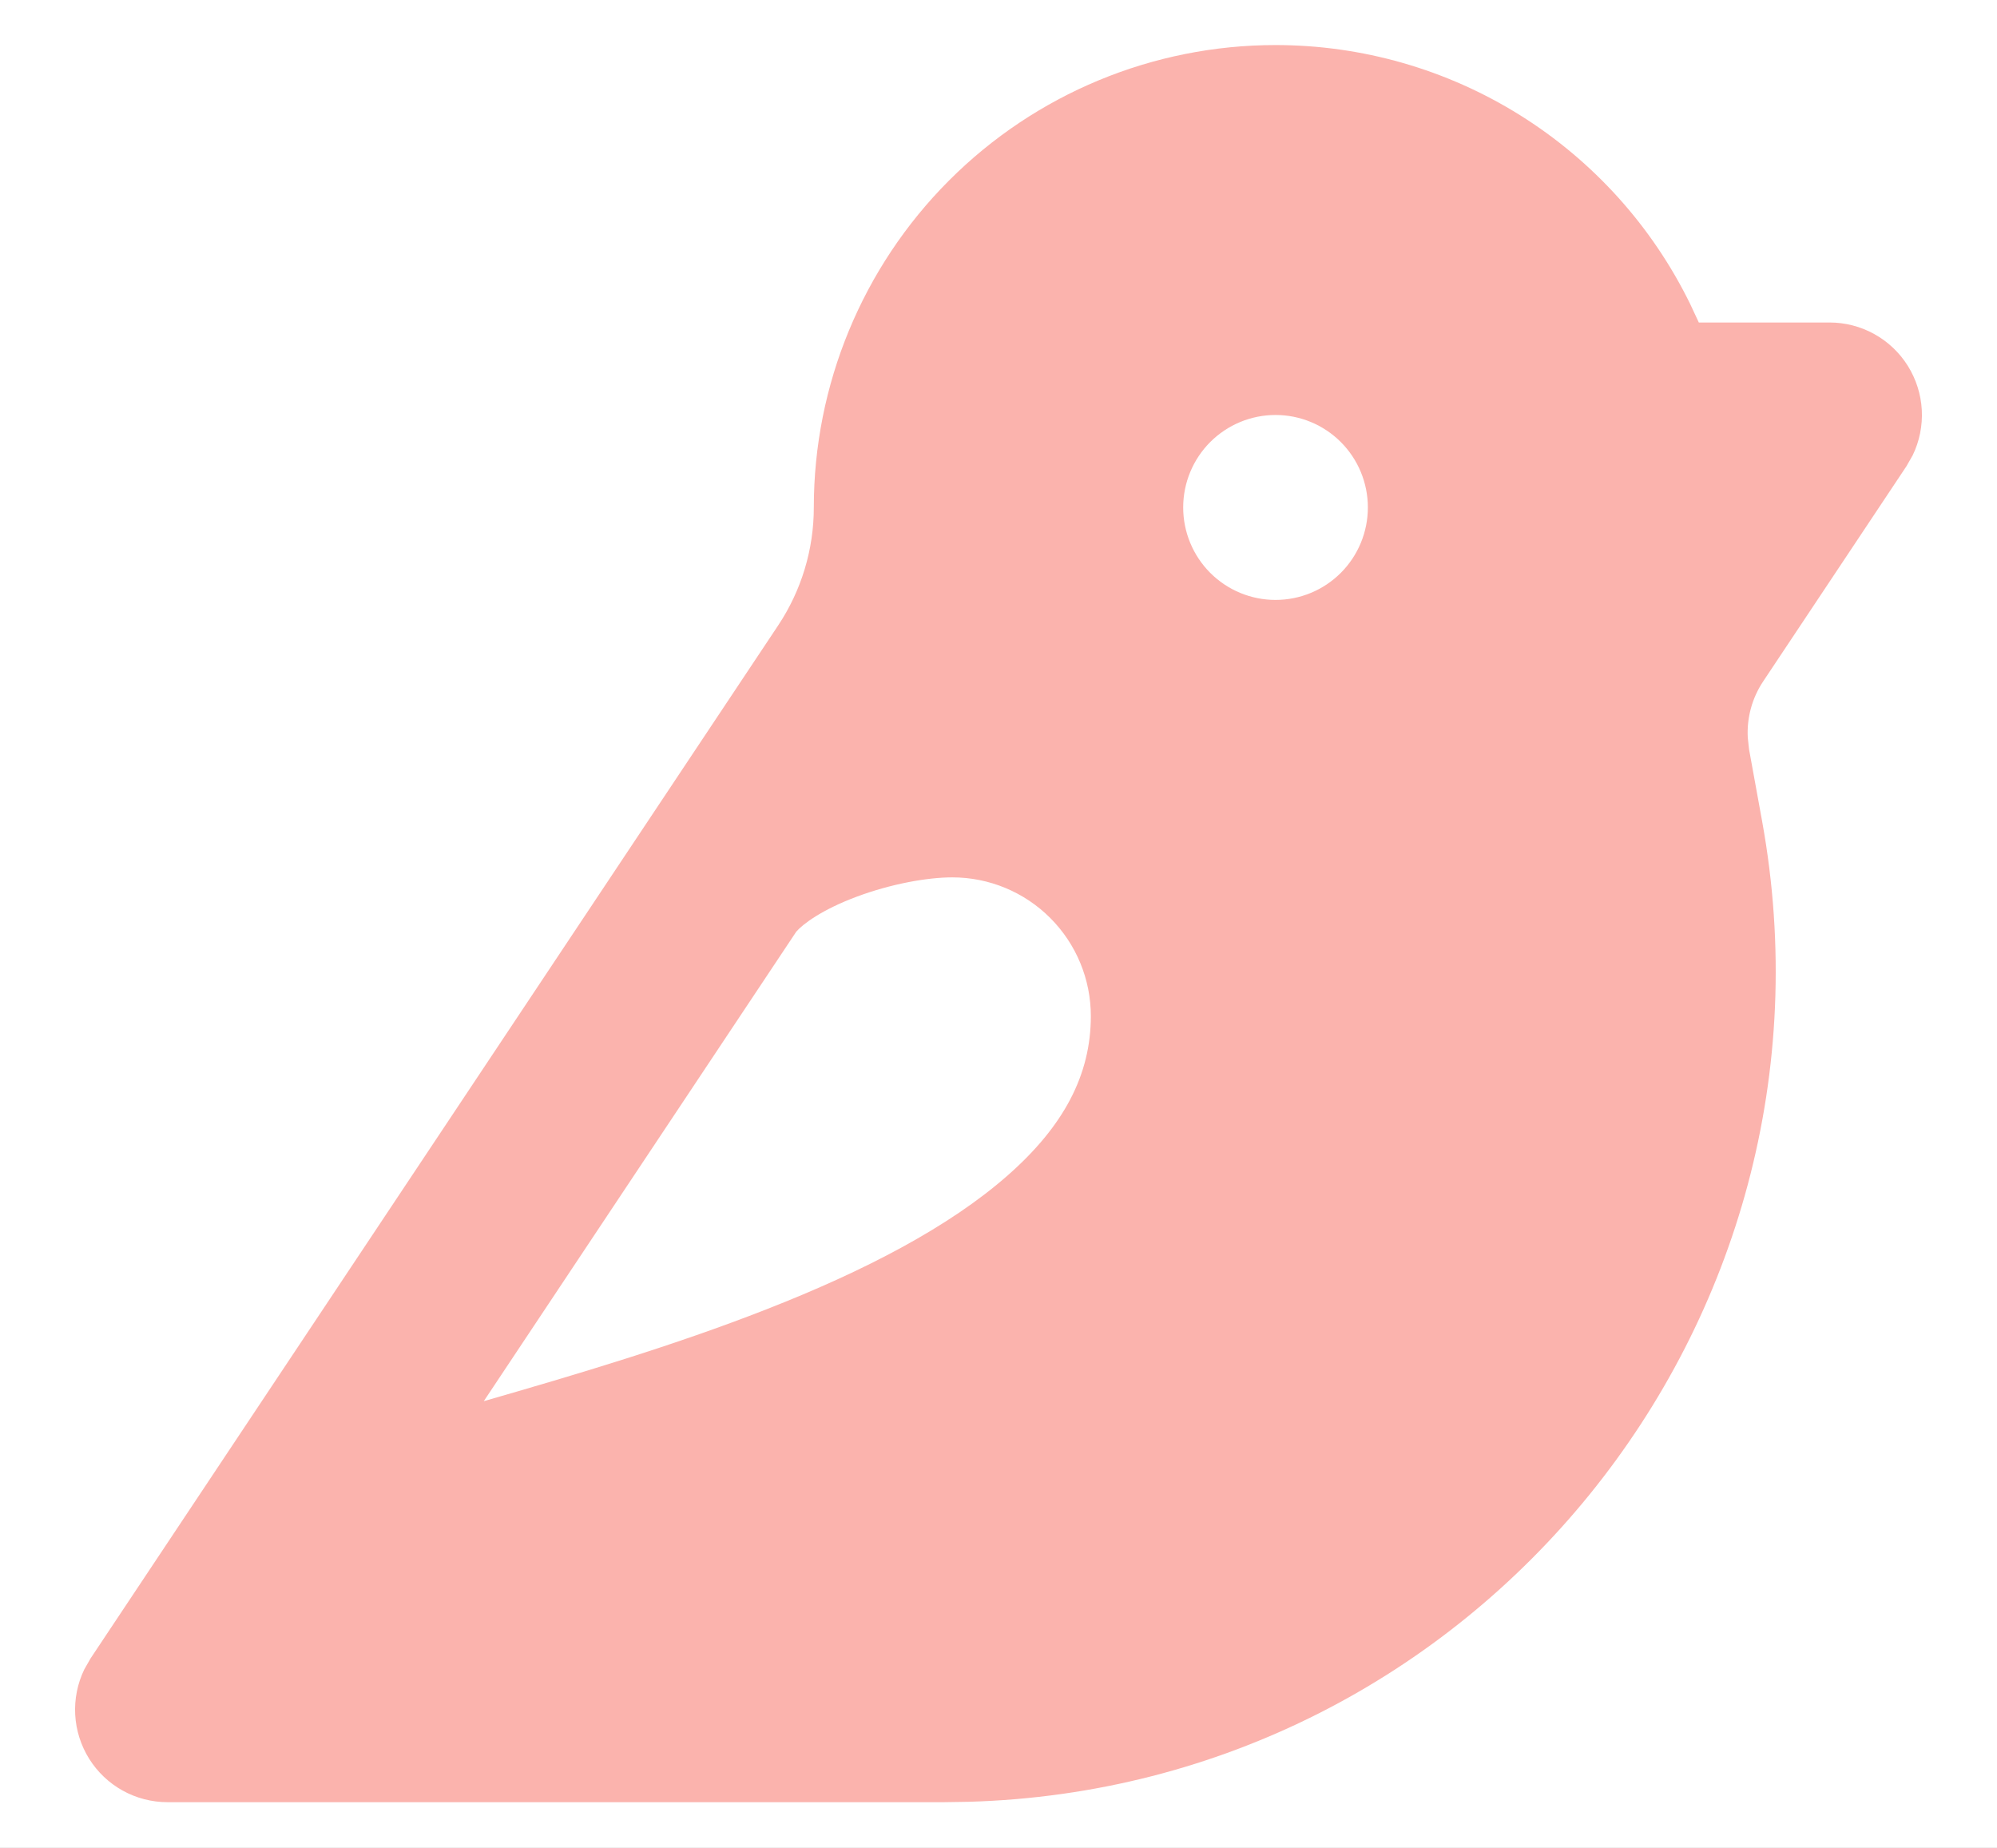
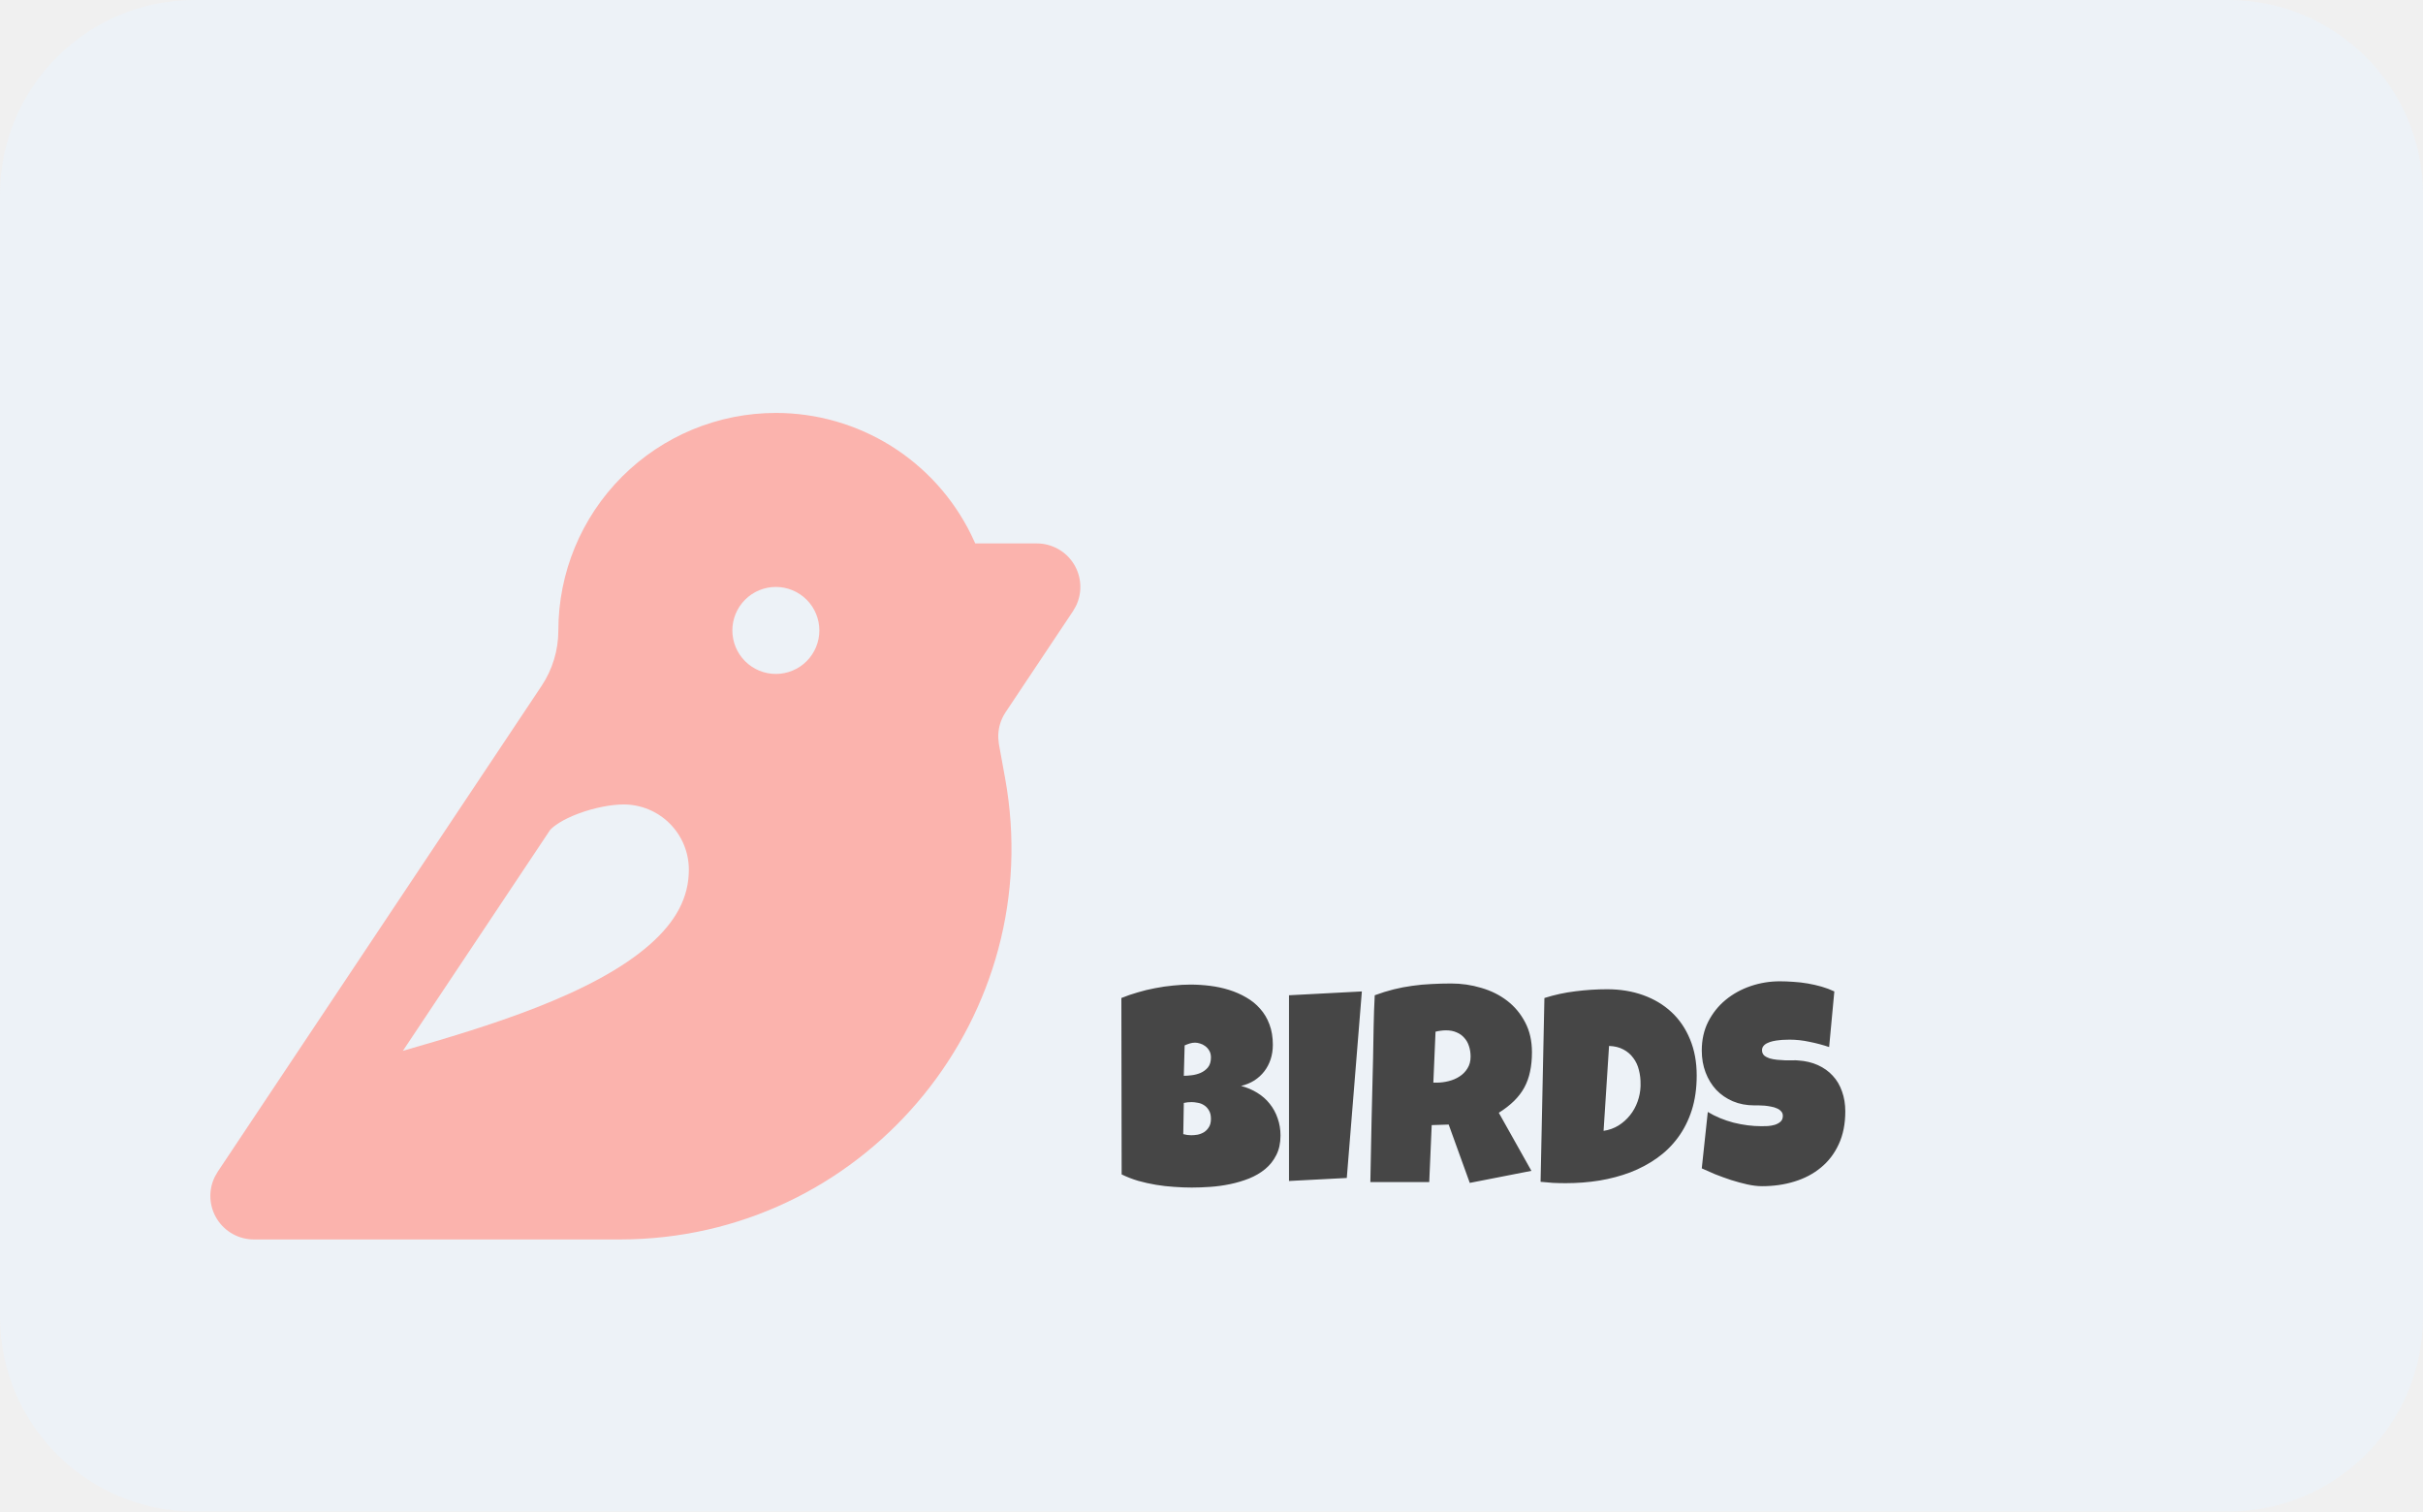
- <svg xmlns="http://www.w3.org/2000/svg" width="133" height="123" viewBox="0 0 133 123" fill="none">
-   <rect width="133" height="123" fill="white" />
-   <path fill-rule="evenodd" clip-rule="evenodd" d="M84.95 3C90.702 2.999 96.339 4.614 101.22 7.661C106.101 10.708 110.031 15.065 112.563 20.236L113.141 21.474H121.85C122.892 21.474 123.916 21.739 124.828 22.244C125.739 22.749 126.508 23.477 127.061 24.361C127.614 25.245 127.934 26.255 127.991 27.297C128.048 28.339 127.839 29.378 127.385 30.316L126.966 31.049L117.422 45.379C116.69 46.48 116.332 47.789 116.401 49.11L116.487 49.898L117.354 54.665C123.436 88.151 98.24 119.021 64.507 119.975L62.896 120H11.15C10.108 120 9.084 119.735 8.172 119.23C7.261 118.725 6.492 117.996 5.939 117.112C5.386 116.228 5.066 115.218 5.009 114.177C4.952 113.135 5.161 112.096 5.615 111.157L6.034 110.424L51.82 41.653C53.372 39.325 54.2 36.589 54.2 33.789C54.2 25.624 57.44 17.792 63.206 12.018C68.973 6.244 76.794 3 84.95 3ZM63.425 58.421C61.758 58.421 59.348 58.852 57.054 59.708C54.747 60.57 53.474 61.525 53.032 62.036L32.22 93.299C38.358 91.532 44.92 89.586 51.057 87.178C57.619 84.611 63.222 81.686 67.103 78.274C70.867 74.967 72.65 71.55 72.65 67.658C72.65 65.208 71.678 62.859 69.948 61.127C68.218 59.394 65.872 58.421 63.425 58.421ZM84.95 27.632C83.319 27.632 81.755 28.28 80.601 29.435C79.448 30.59 78.8 32.156 78.8 33.789C78.8 35.423 79.448 36.989 80.601 38.144C81.755 39.299 83.319 39.947 84.95 39.947C86.581 39.947 88.145 39.299 89.299 38.144C90.452 36.989 91.1 35.423 91.1 33.789C91.1 32.156 90.452 30.59 89.299 29.435C88.145 28.28 86.581 27.632 84.95 27.632Z" fill="#FBB3AD" />
+ <svg xmlns="http://www.w3.org/2000/svg" width="311" height="194" viewBox="0 0 311 194" fill="none">
+   <rect width="311" height="194" rx="25" fill="#EDF2F7" />
+   <path fill-rule="evenodd" clip-rule="evenodd" d="M99.584 53C104.806 52.999 109.923 54.464 114.355 57.226C118.786 59.989 122.354 63.939 124.653 68.628L125.178 69.75H133.084C134.029 69.75 134.96 69.99 135.787 70.448C136.615 70.906 137.313 71.567 137.815 72.368C138.317 73.17 138.608 74.086 138.659 75.03C138.71 75.975 138.521 76.916 138.109 77.768L137.729 78.432L129.064 91.424C128.399 92.424 128.074 93.61 128.137 94.808L128.215 95.523L129.002 99.844C134.524 130.206 111.649 158.196 81.025 159.061L79.562 159.083H32.584C31.638 159.083 30.707 158.843 29.88 158.385C29.052 157.927 28.355 157.267 27.852 156.465C27.35 155.664 27.06 154.748 27.008 153.803C26.957 152.859 27.146 151.917 27.559 151.066L27.938 150.401L69.506 88.047C70.915 85.936 71.667 83.455 71.667 80.917C71.667 73.513 74.608 66.412 79.844 61.177C85.079 55.941 92.18 53 99.584 53ZM80.042 103.25C78.529 103.25 76.34 103.641 74.258 104.417C72.164 105.199 71.008 106.064 70.606 106.527L51.712 134.874C57.284 133.272 63.242 131.507 68.814 129.324C74.771 126.996 79.858 124.344 83.381 121.251C86.798 118.252 88.417 115.154 88.417 111.625C88.417 109.404 87.535 107.274 85.964 105.703C84.393 104.132 82.263 103.25 80.042 103.25ZM99.584 75.333C98.103 75.333 96.683 75.922 95.636 76.969C94.588 78.016 94 79.436 94 80.917C94 82.397 94.588 83.818 95.636 84.865C96.683 85.912 98.103 86.5 99.584 86.5C101.064 86.5 102.485 85.912 103.532 84.865C104.579 83.818 105.167 82.397 105.167 80.917C105.167 79.436 104.579 78.016 103.532 76.969C102.485 75.922 101.064 75.333 99.584 75.333Z" fill="#FBB3AD" />
+   <path d="M164.357 145.742C164.357 146.715 164.176 147.553 163.812 148.256C163.461 148.959 162.986 149.557 162.389 150.049C161.791 150.541 161.1 150.945 160.314 151.262C159.541 151.566 158.732 151.807 157.889 151.982C157.045 152.158 156.195 152.275 155.34 152.334C154.496 152.393 153.705 152.422 152.967 152.422C152.24 152.422 151.484 152.393 150.699 152.334C149.926 152.287 149.152 152.199 148.379 152.07C147.605 151.941 146.844 151.771 146.094 151.561C145.344 151.338 144.635 151.062 143.967 150.734L143.932 128.094C144.588 127.824 145.285 127.584 146.023 127.373C146.762 127.15 147.512 126.969 148.273 126.828C149.047 126.676 149.814 126.564 150.576 126.494C151.338 126.412 152.076 126.371 152.791 126.371C153.623 126.371 154.461 126.424 155.305 126.529C156.16 126.635 156.98 126.811 157.766 127.057C158.551 127.303 159.283 127.625 159.963 128.023C160.643 128.41 161.234 128.891 161.738 129.465C162.254 130.039 162.652 130.707 162.934 131.469C163.227 132.23 163.373 133.109 163.373 134.105C163.373 134.762 163.279 135.377 163.092 135.951C162.904 136.525 162.635 137.041 162.283 137.498C161.932 137.955 161.504 138.348 161 138.676C160.496 138.992 159.928 139.227 159.295 139.379C160.057 139.578 160.748 139.871 161.369 140.258C162.002 140.645 162.535 141.113 162.969 141.664C163.414 142.215 163.754 142.836 163.988 143.527C164.234 144.219 164.357 144.957 164.357 145.742ZM155.428 135.723C155.428 135.383 155.357 135.096 155.217 134.861C155.076 134.615 154.9 134.416 154.689 134.264C154.49 134.111 154.268 134 154.021 133.93C153.787 133.859 153.576 133.824 153.389 133.824C153.154 133.824 152.926 133.859 152.703 133.93C152.48 134 152.264 134.082 152.053 134.176L151.947 138.078C152.217 138.078 152.551 138.055 152.949 138.008C153.348 137.961 153.729 137.861 154.092 137.709C154.467 137.545 154.783 137.311 155.041 137.006C155.299 136.689 155.428 136.262 155.428 135.723ZM152.932 141.453C152.592 141.453 152.264 141.488 151.947 141.559L151.877 145.566C152.053 145.602 152.223 145.637 152.387 145.672C152.562 145.695 152.732 145.707 152.896 145.707C153.143 145.707 153.412 145.684 153.705 145.637C153.998 145.578 154.273 145.473 154.531 145.32C154.789 145.156 155 144.939 155.164 144.67C155.34 144.4 155.428 144.043 155.428 143.598C155.428 143.152 155.34 142.789 155.164 142.508C155 142.227 154.795 142.01 154.549 141.857C154.303 141.693 154.033 141.588 153.74 141.541C153.447 141.482 153.178 141.453 152.932 141.453ZM174.799 127.25L172.865 151.191L165.447 151.578V127.742L174.799 127.25ZM196.631 135.055C196.631 135.969 196.549 136.801 196.385 137.551C196.232 138.289 195.986 138.969 195.646 139.59C195.307 140.211 194.867 140.785 194.328 141.312C193.789 141.84 193.139 142.344 192.377 142.824L196.561 150.277L188.65 151.824L185.943 144.336L183.764 144.406L183.447 151.719H175.889C175.947 149.047 176 146.387 176.047 143.738C176.105 141.09 176.17 138.43 176.24 135.758C176.264 134.41 176.287 133.074 176.311 131.75C176.334 130.426 176.381 129.09 176.451 127.742C177.271 127.438 178.08 127.186 178.877 126.986C179.674 126.787 180.471 126.635 181.268 126.529C182.076 126.412 182.891 126.336 183.711 126.301C184.543 126.254 185.393 126.23 186.26 126.23C187.596 126.23 188.885 126.418 190.127 126.793C191.381 127.156 192.488 127.707 193.449 128.445C194.41 129.184 195.178 130.104 195.752 131.205C196.338 132.307 196.631 133.59 196.631 135.055ZM188.756 135.617C188.756 135.125 188.686 134.674 188.545 134.264C188.416 133.854 188.217 133.502 187.947 133.209C187.689 132.904 187.361 132.67 186.963 132.506C186.576 132.33 186.119 132.242 185.592 132.242C185.357 132.242 185.129 132.26 184.906 132.295C184.684 132.318 184.467 132.359 184.256 132.418L183.975 138.957H184.396C184.9 138.957 185.41 138.893 185.926 138.764C186.453 138.635 186.922 138.436 187.332 138.166C187.754 137.896 188.094 137.551 188.352 137.129C188.621 136.707 188.756 136.203 188.756 135.617ZM217.777 138.043C217.777 139.684 217.566 141.166 217.145 142.49C216.723 143.803 216.131 144.975 215.369 146.006C214.619 147.025 213.723 147.904 212.68 148.643C211.637 149.381 210.494 149.99 209.252 150.471C208.01 150.939 206.686 151.291 205.279 151.525C203.885 151.748 202.449 151.859 200.973 151.859C200.422 151.859 199.883 151.848 199.355 151.824C198.828 151.789 198.289 151.742 197.738 151.684L198.23 128.094C199.52 127.684 200.844 127.396 202.203 127.232C203.574 127.057 204.934 126.969 206.281 126.969C207.957 126.969 209.498 127.221 210.904 127.725C212.311 128.229 213.523 128.955 214.543 129.904C215.562 130.854 216.354 132.014 216.916 133.385C217.49 134.756 217.777 136.309 217.777 138.043ZM210.57 139.168C210.582 138.535 210.512 137.926 210.359 137.34C210.219 136.754 209.979 136.238 209.639 135.793C209.311 135.336 208.889 134.973 208.373 134.703C207.857 134.422 207.242 134.27 206.527 134.246L205.824 145.145C206.527 145.039 207.166 144.811 207.74 144.459C208.314 144.096 208.807 143.656 209.217 143.141C209.639 142.613 209.961 142.033 210.184 141.4C210.418 140.756 210.547 140.094 210.57 139.414V139.168ZM236.85 142.648C236.85 144.254 236.568 145.66 236.006 146.867C235.455 148.062 234.693 149.059 233.721 149.855C232.76 150.652 231.629 151.25 230.328 151.648C229.039 152.047 227.65 152.246 226.162 152.246C225.588 152.246 224.955 152.17 224.264 152.018C223.584 151.865 222.893 151.678 222.189 151.455C221.486 151.221 220.807 150.975 220.15 150.717C219.506 150.447 218.932 150.195 218.428 149.961L219.201 142.719C220.197 143.316 221.299 143.773 222.506 144.09C223.725 144.395 224.92 144.547 226.092 144.547C226.314 144.547 226.584 144.541 226.9 144.529C227.217 144.506 227.516 144.453 227.797 144.371C228.09 144.277 228.336 144.143 228.535 143.967C228.734 143.791 228.834 143.539 228.834 143.211C228.834 142.988 228.764 142.801 228.623 142.648C228.482 142.484 228.301 142.355 228.078 142.262C227.855 142.156 227.604 142.08 227.322 142.033C227.041 141.975 226.766 141.934 226.496 141.91C226.227 141.887 225.975 141.875 225.74 141.875C225.506 141.875 225.318 141.875 225.178 141.875C224.17 141.875 223.25 141.699 222.418 141.348C221.598 140.996 220.889 140.51 220.291 139.889C219.705 139.256 219.248 138.512 218.92 137.656C218.592 136.789 218.428 135.852 218.428 134.844C218.428 133.461 218.703 132.225 219.254 131.135C219.816 130.033 220.561 129.102 221.486 128.34C222.424 127.566 223.496 126.975 224.703 126.564C225.91 126.154 227.158 125.949 228.447 125.949C229.021 125.949 229.613 125.973 230.223 126.02C230.832 126.055 231.436 126.125 232.033 126.23C232.643 126.336 233.234 126.471 233.809 126.635C234.383 126.799 234.928 127.004 235.443 127.25L234.775 134.387C233.979 134.117 233.141 133.895 232.262 133.719C231.395 133.531 230.545 133.438 229.713 133.438C229.561 133.438 229.361 133.443 229.115 133.455C228.881 133.455 228.629 133.473 228.359 133.508C228.102 133.531 227.838 133.572 227.568 133.631C227.299 133.689 227.059 133.771 226.848 133.877C226.637 133.971 226.467 134.1 226.338 134.264C226.209 134.428 226.15 134.621 226.162 134.844C226.174 135.102 226.268 135.312 226.443 135.477C226.631 135.629 226.865 135.752 227.146 135.846C227.439 135.928 227.756 135.986 228.096 136.021C228.447 136.057 228.793 136.08 229.133 136.092C229.473 136.092 229.789 136.092 230.082 136.092C230.375 136.08 230.615 136.086 230.803 136.109C231.74 136.168 232.584 136.367 233.334 136.707C234.084 137.047 234.717 137.498 235.232 138.061C235.76 138.623 236.158 139.297 236.428 140.082C236.709 140.855 236.85 141.711 236.85 142.648Z" fill="#464646" />
</svg>
